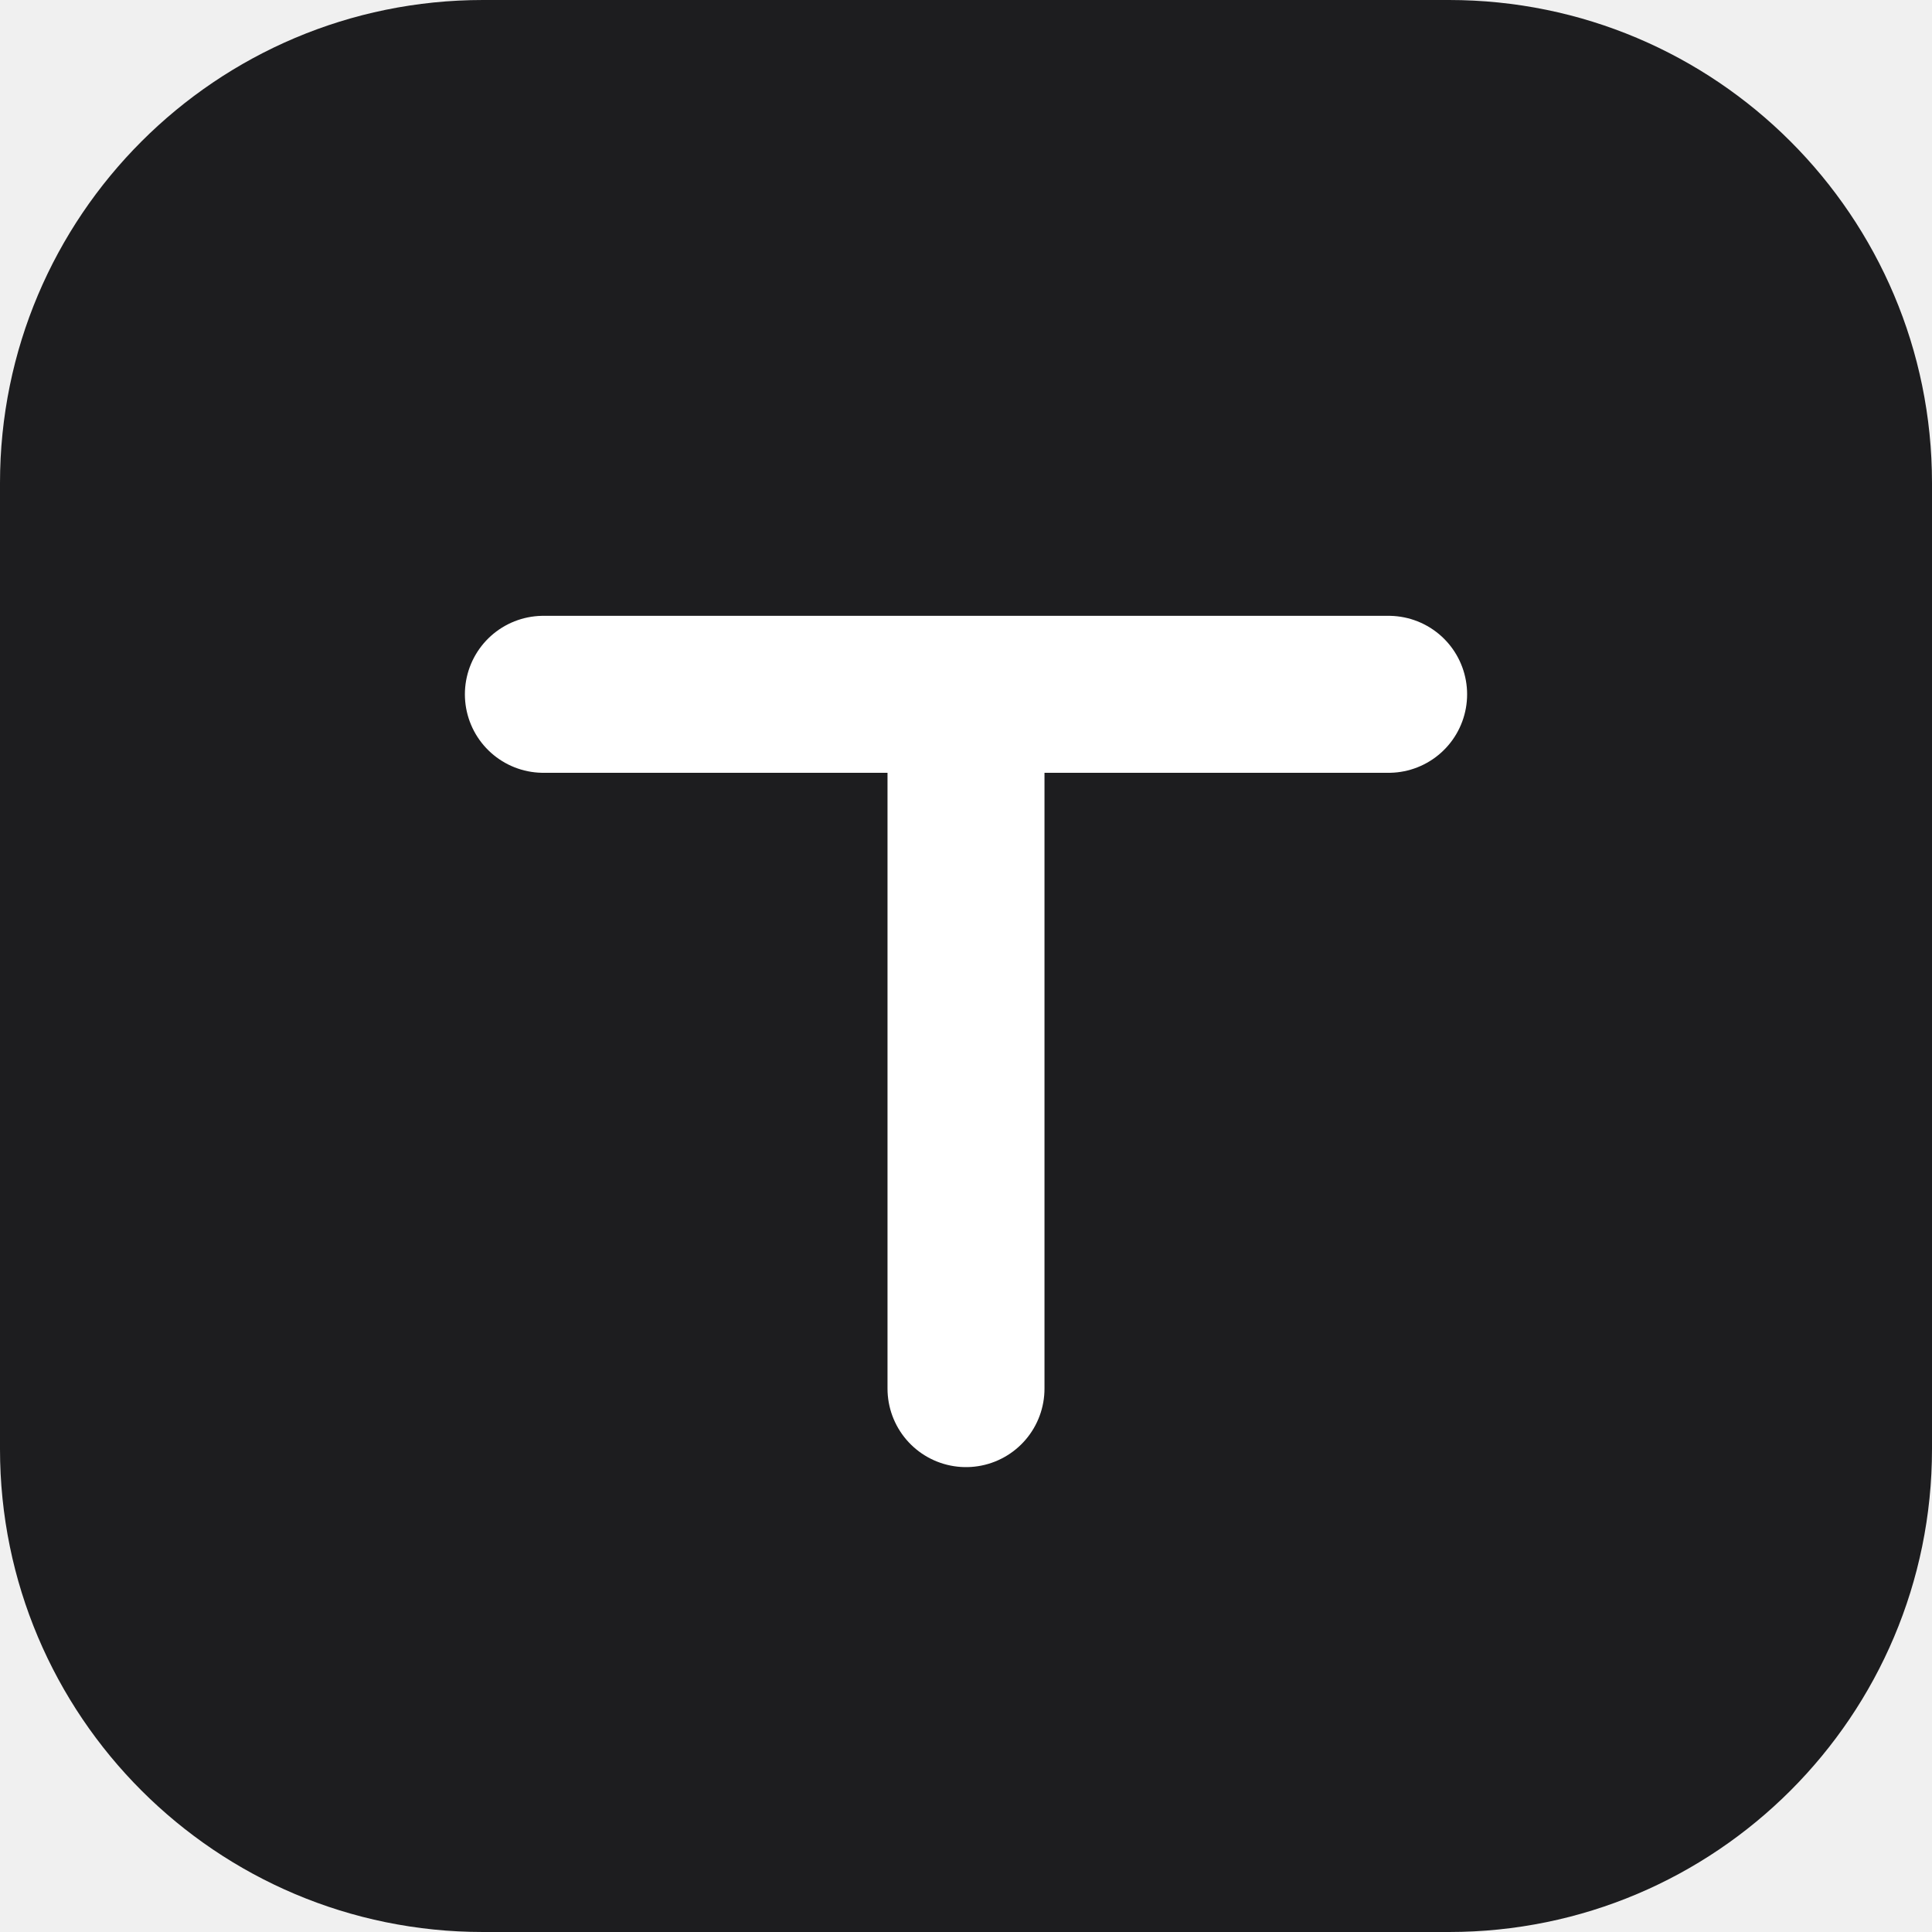
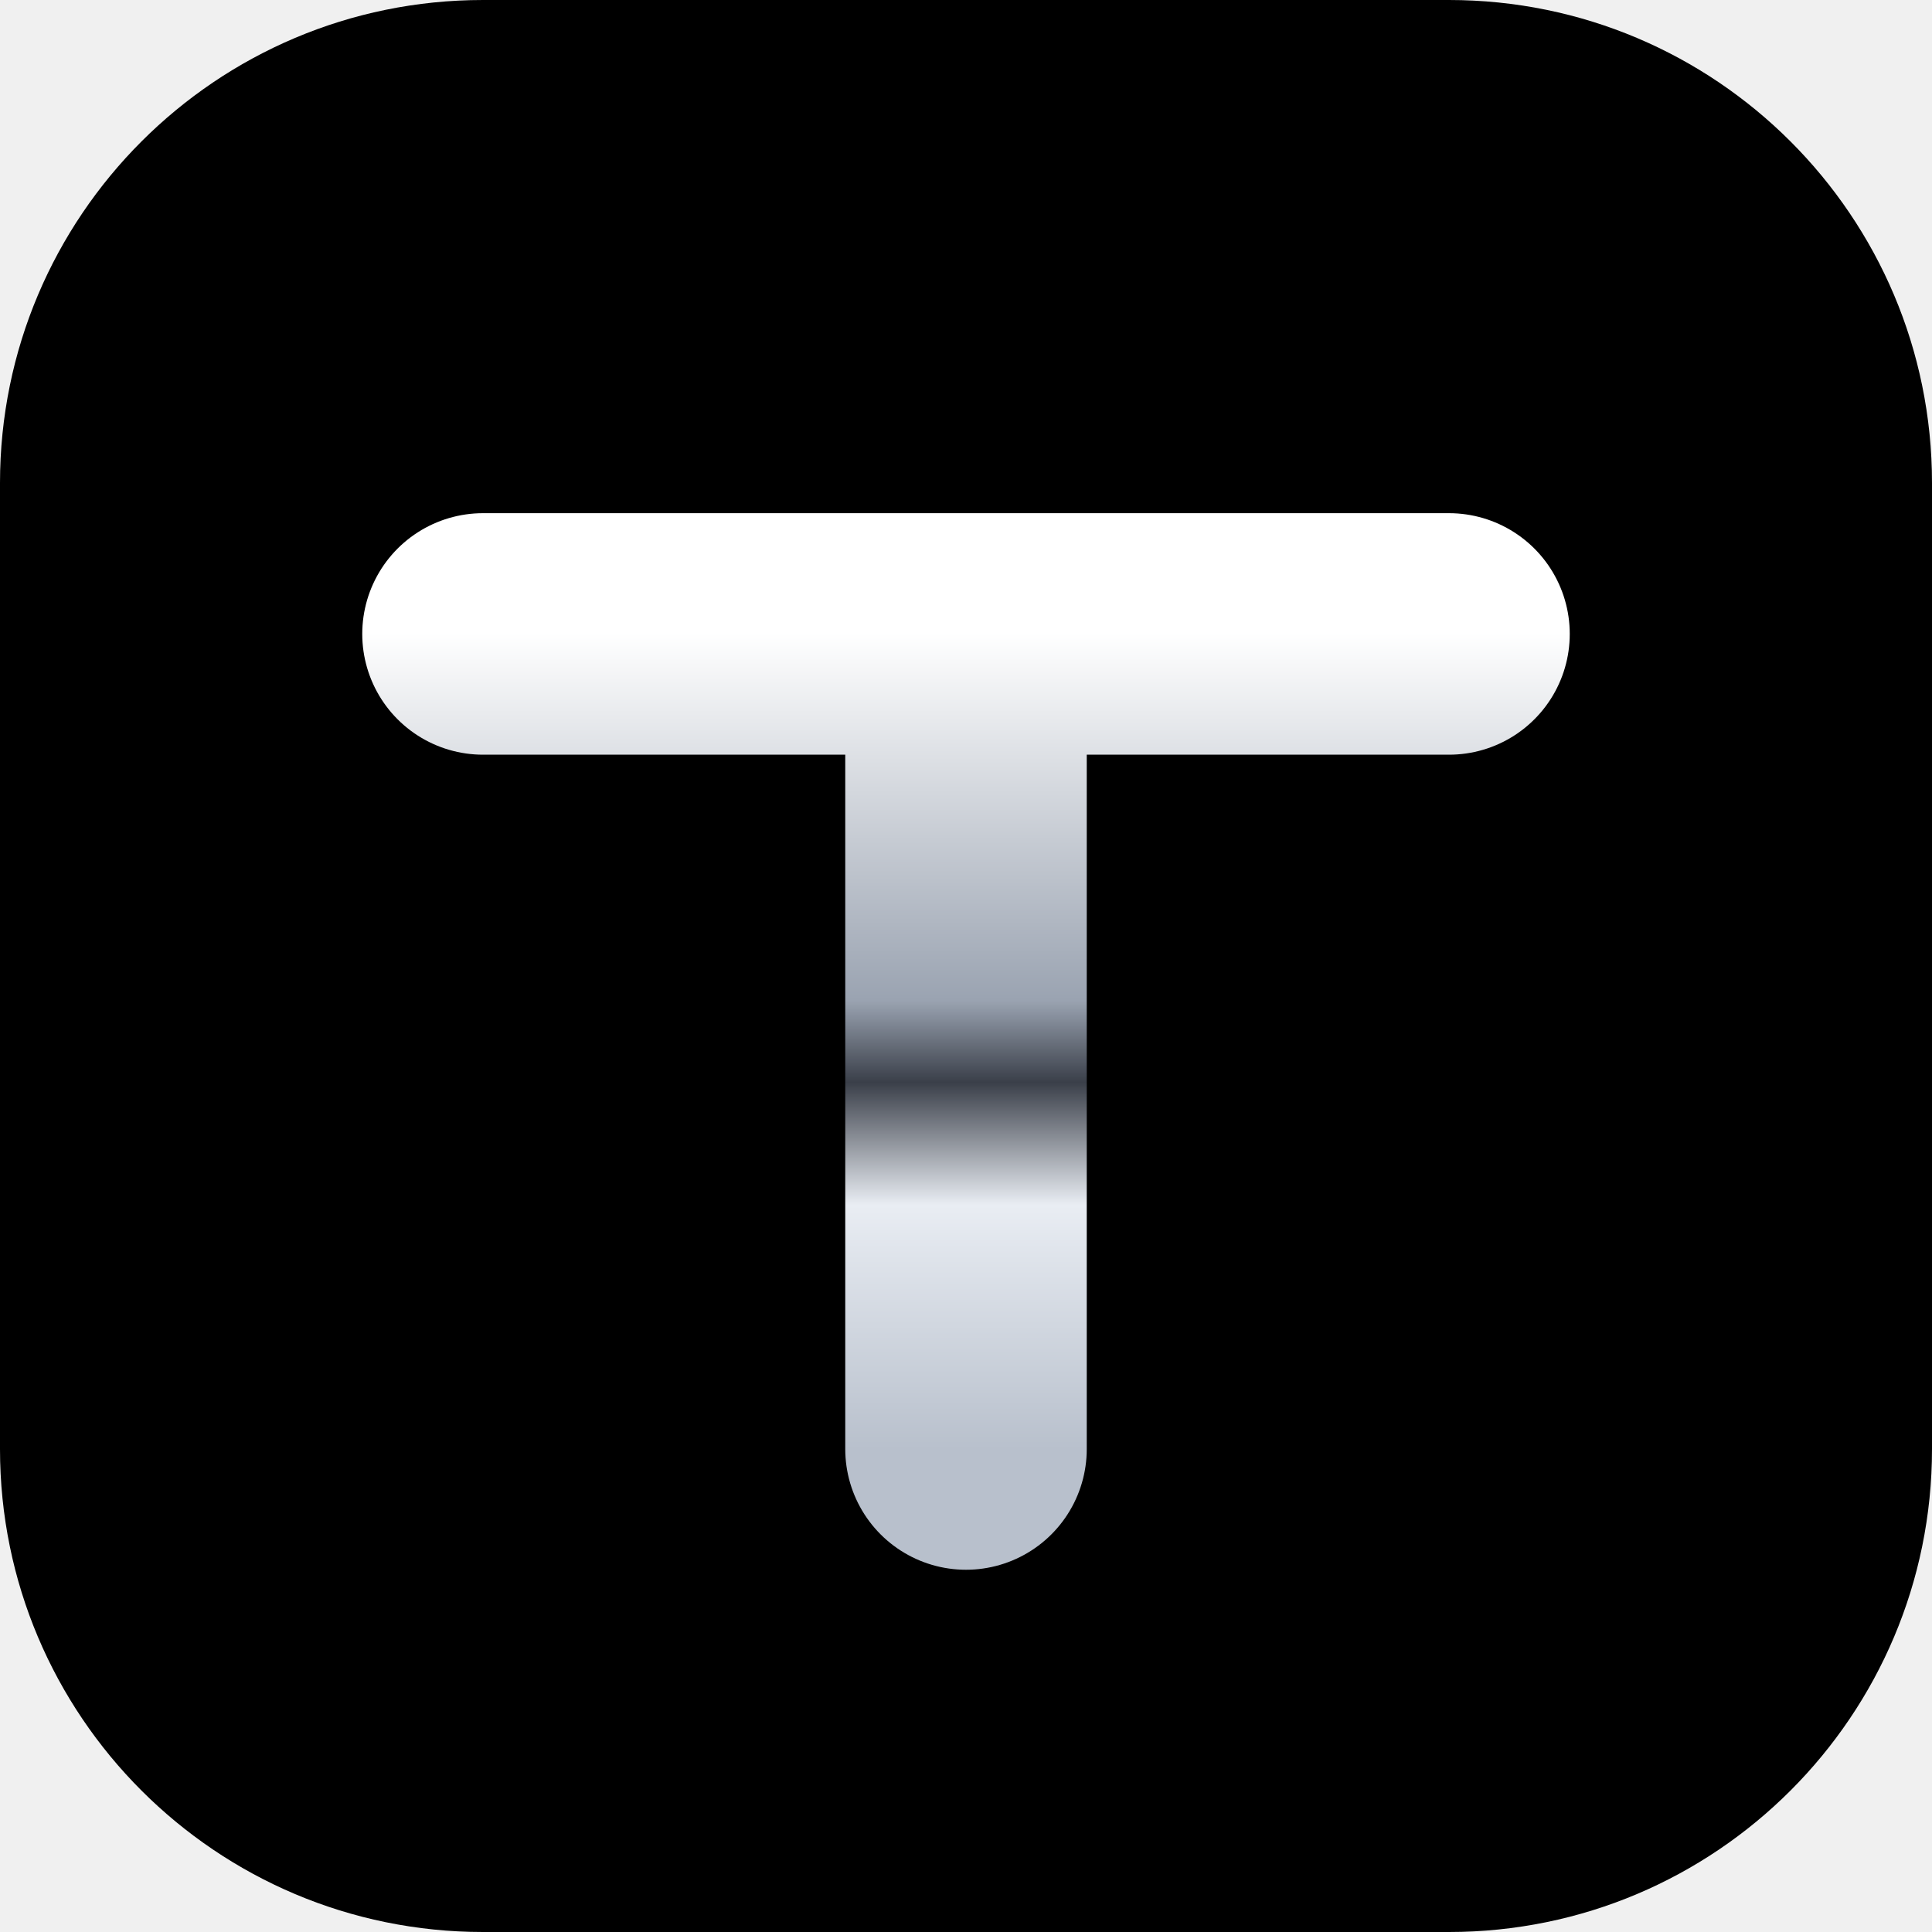
<svg xmlns="http://www.w3.org/2000/svg" viewBox="0 0 32 32">
-   <rect width="32" height="32" rx="8" fill="#1d1d1f" />
-   <path d="M9 11.5h14M16 11.5V23" stroke="#fff" stroke-width="2.6" stroke-linecap="round" />
+   <defs>
+     <linearGradient id="g" x1="0" y1="0" x2="0" y2="1">
+       <stop offset="0" stop-color="#fff" />
+       <stop offset=".45" stop-color="#9aa3b1" />
+       <stop offset=".55" stop-color="#3a3f49" />
+       <stop offset=".7" stop-color="#e9edf3" />
+       <stop offset="1" stop-color="#b8c0cc" />
+     </linearGradient>
+   </defs>
+   <rect width="32" height="32" rx="8" fill="#000" />
+   <path d="M8 10.5h16M16 10.5V24" stroke="url(#g)" stroke-width="4" stroke-linecap="round" />
</svg>
